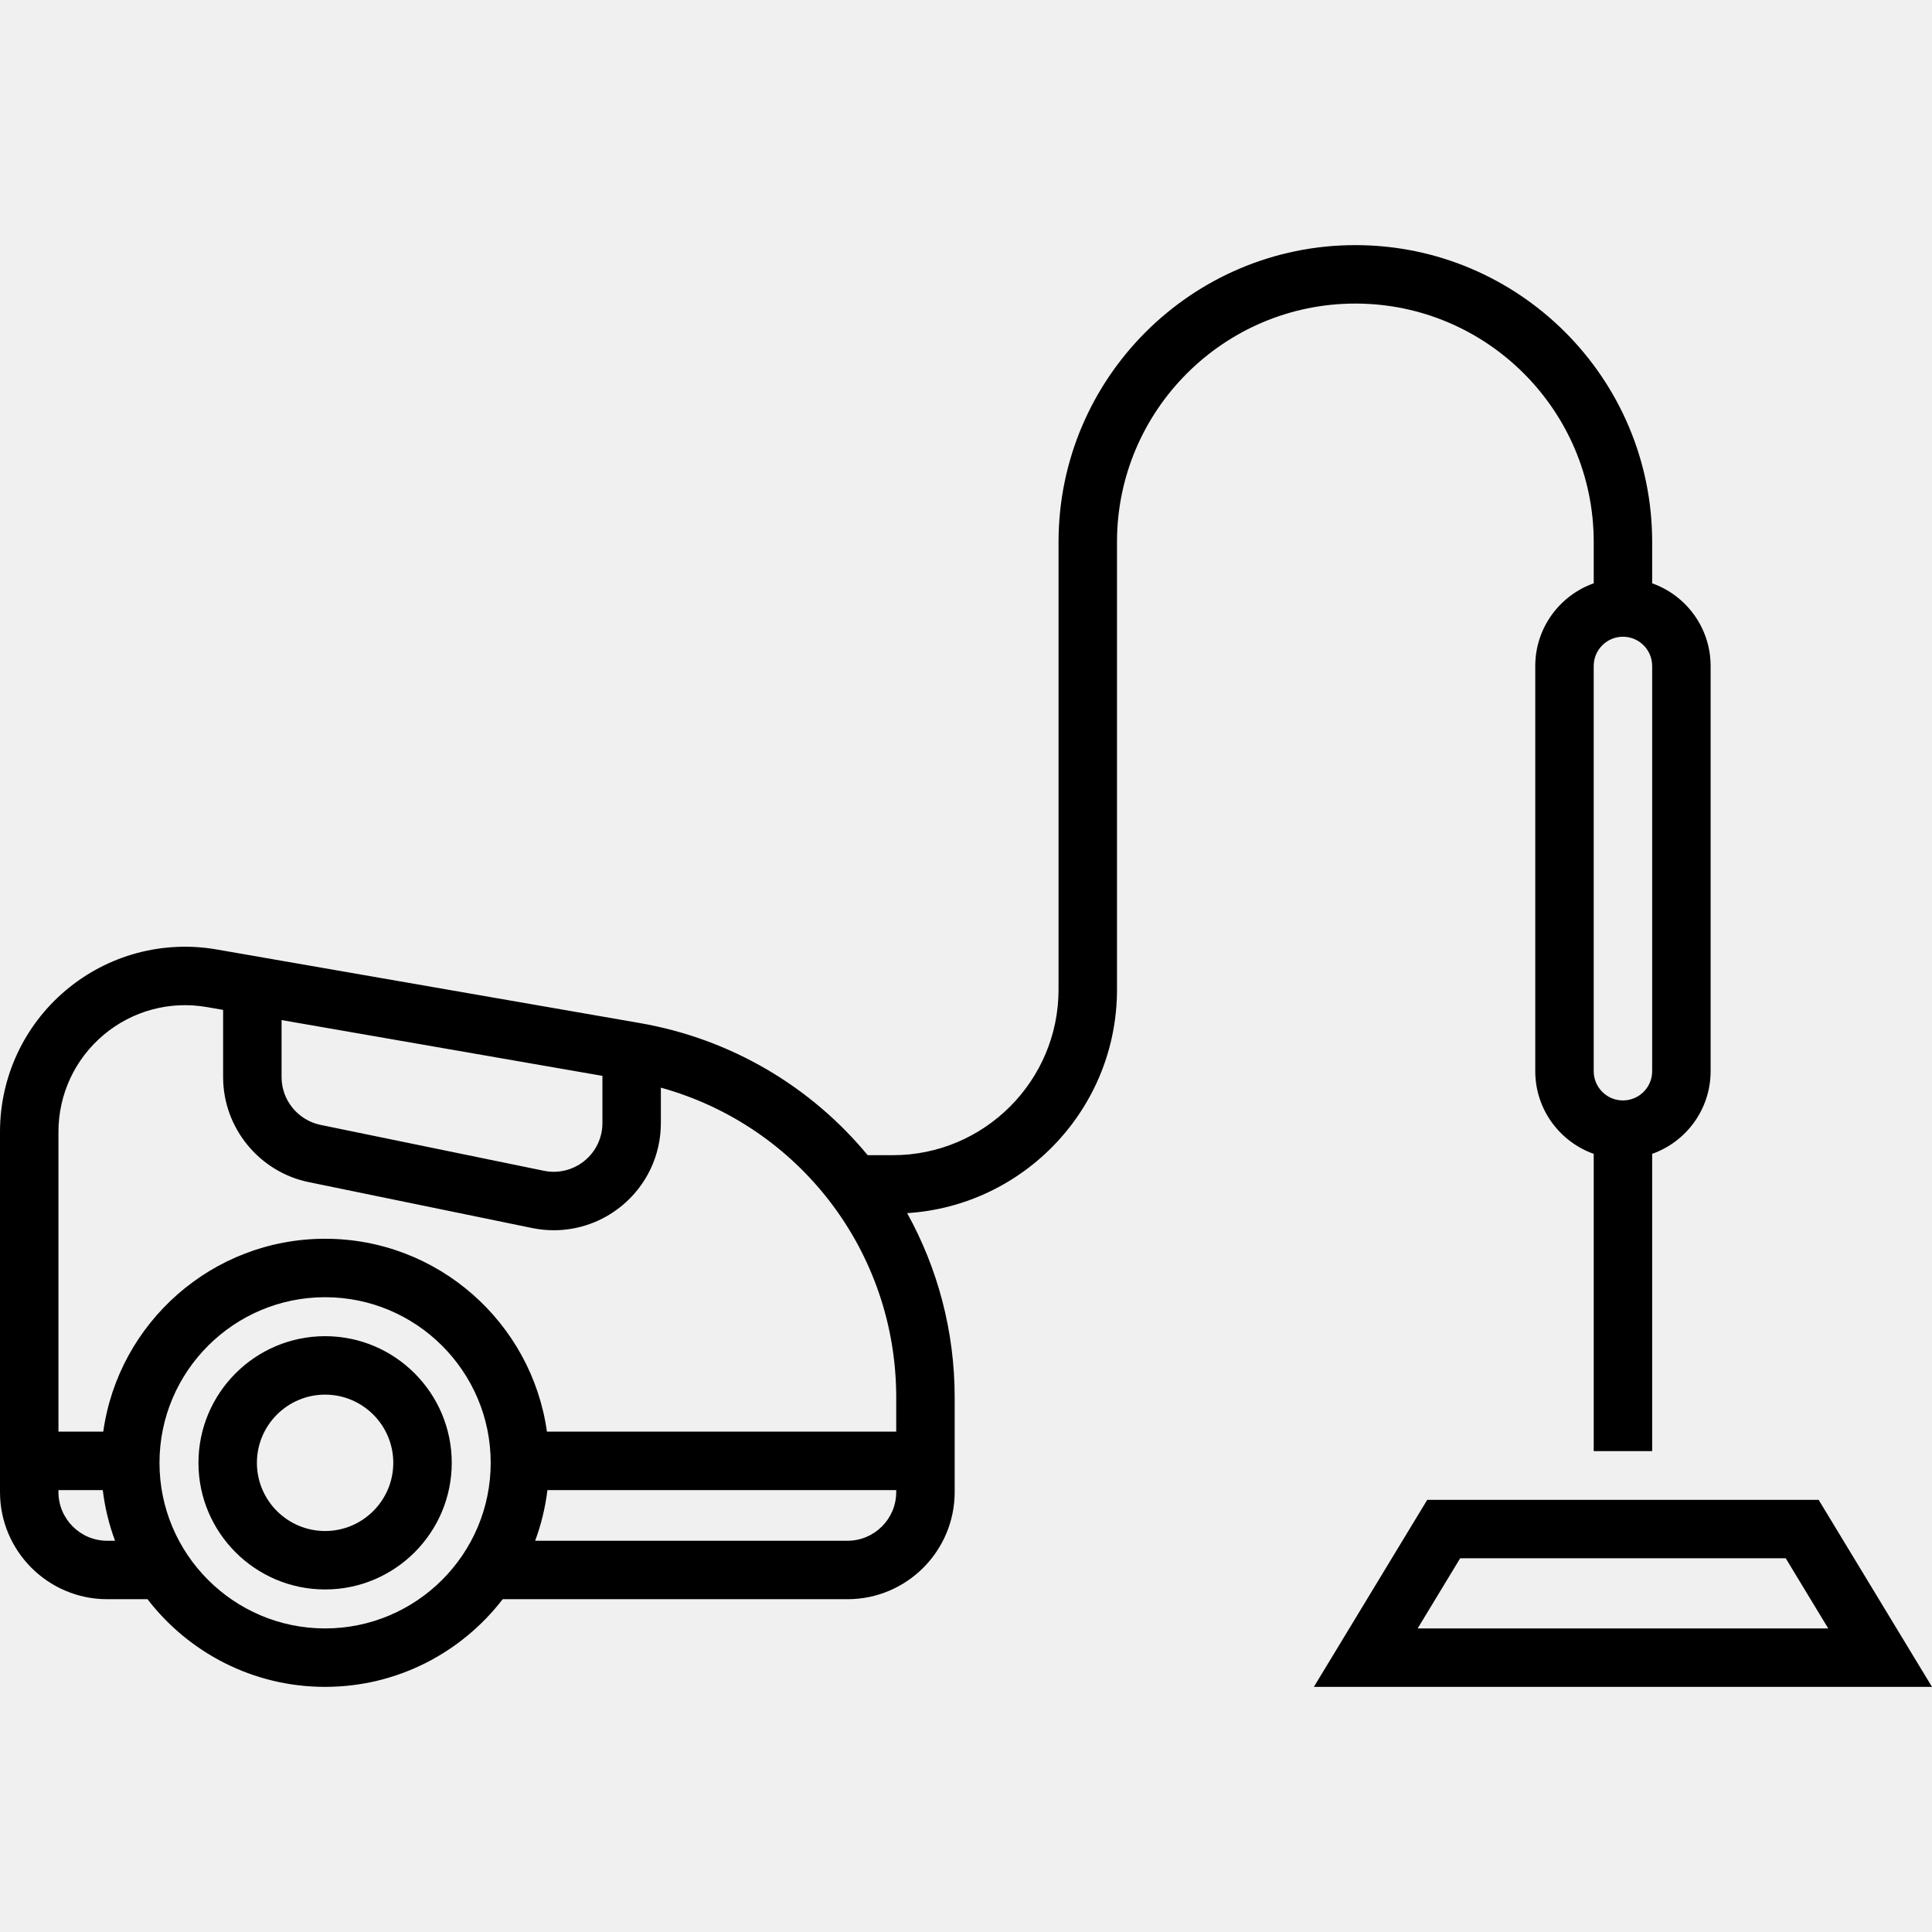
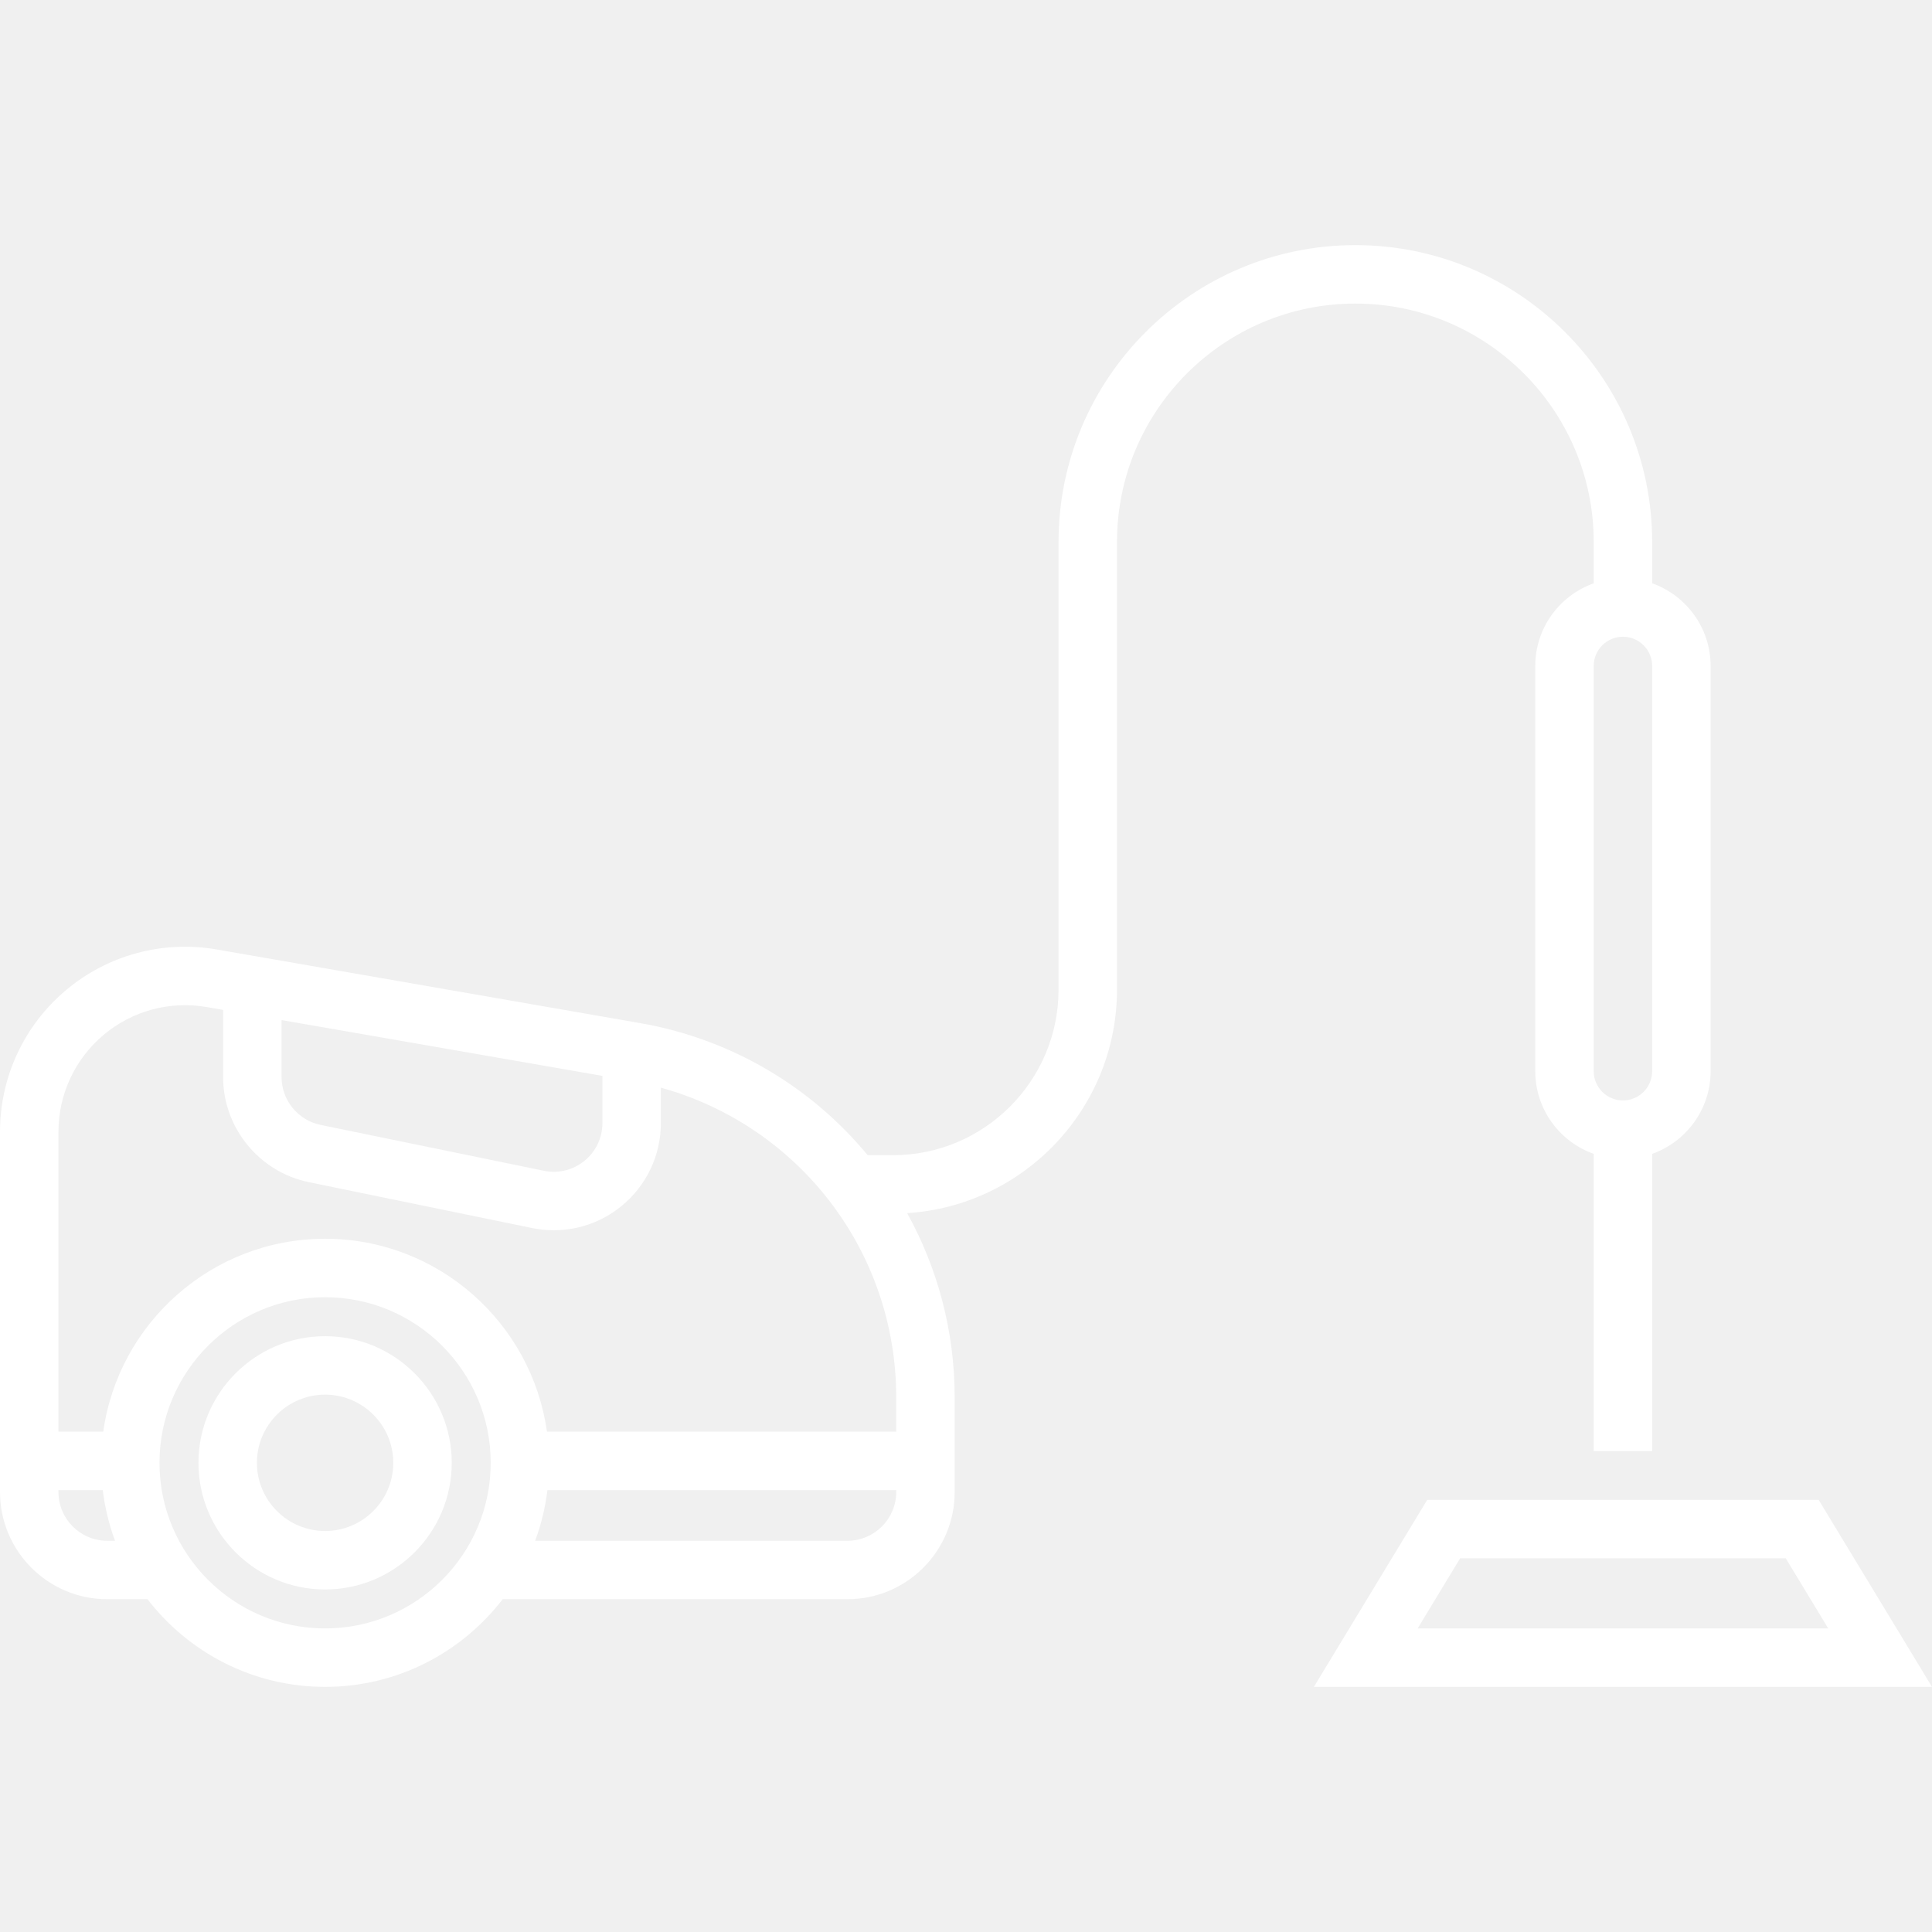
- <svg xmlns="http://www.w3.org/2000/svg" fill="#000000" height="800px" width="800px" version="1.1" id="Layer_1" viewBox="0 0 512 512" xml:space="preserve">
+ <svg xmlns="http://www.w3.org/2000/svg" fill="#FFFFFF" height="800px" width="800px" version="1.1" id="Layer_1" viewBox="0 0 512 512" xml:space="preserve">
  <g>
    <g>
      <path d="M86.154,354.102c-18.506,0-33.561,15.055-33.561,33.561s15.055,33.561,33.561,33.561    c18.506,0,33.561-15.055,33.561-33.561S104.66,354.102,86.154,354.102z M86.154,405.734c-9.964,0-18.071-8.107-18.071-18.071    s8.107-18.071,18.071-18.071c9.964,0,18.071,8.107,18.071,18.071S96.118,405.734,86.154,405.734z" />
    </g>
  </g>
  <g>
    <g>
      <path d="M437.84,154.584v-10.967c0-43.371-35.286-78.657-78.657-78.657c-43.371,0-78.657,35.286-78.657,78.657v118.631    c0,24.2-19.688,43.888-43.888,43.888h-6.694c-14.846-17.958-35.909-30.758-60.38-35.015L57.454,251.624    c-14.291-2.488-28.86,1.441-39.968,10.78C6.374,271.747,0,285.431,0,299.948v95.458c0,15.658,12.74,28.398,28.398,28.398H39.09    c10.865,14.114,27.915,23.235,47.064,23.235c19.148,0,36.198-9.12,47.064-23.235h91.383c15.658,0,28.398-12.74,28.398-28.398    v-25.093c0-17.627-4.549-34.295-12.594-48.822c30.992-1.951,55.612-27.77,55.612-59.245V143.616    c0-34.83,28.336-63.167,63.167-63.167c34.831,0,63.167,28.337,63.167,63.168v10.967c-9.014,3.197-15.49,11.806-15.49,21.902    v107.395c0,10.096,6.476,18.705,15.49,21.902v78.781h15.49v-78.781c9.014-3.197,15.49-11.806,15.49-21.902V176.486    C453.33,166.39,446.854,157.781,437.84,154.584z M74.619,270.33l85.029,14.786v12.509c0,3.894-1.732,7.541-4.752,10.002    c-3.019,2.462-6.945,3.425-10.759,2.642l-59.194-12.163c-5.982-1.235-10.323-6.553-10.323-12.645V270.33z M28.398,408.316    c-7.118,0-12.908-5.79-12.908-12.908v-0.516h11.742c0.569,4.66,1.668,9.159,3.255,13.424H28.398z M86.154,431.55    c-24.2,0-43.888-19.687-43.888-43.888s19.687-43.888,43.888-43.888c24.2,0,43.888,19.687,43.888,43.888    S110.353,431.55,86.154,431.55z M237.509,395.407c0,7.117-5.79,12.908-12.908,12.908H141.82c1.587-4.266,2.686-8.764,3.255-13.424    h92.434V395.407z M237.509,379.4h-92.565c-4.035-28.843-28.853-51.116-58.79-51.116c-29.936,0-54.756,22.273-58.79,51.116H15.49    v-79.452c0-9.933,4.362-19.297,11.965-25.691c7.598-6.39,17.561-9.075,27.342-7.375l4.331,0.753v17.826    c0,13.403,9.539,25.102,22.688,27.815l59.202,12.165c1.917,0.393,3.844,0.587,5.757,0.587c6.474,0,12.782-2.216,17.909-6.396    c6.643-5.416,10.452-13.438,10.452-22.007v-9.385c36.598,10.126,62.372,43.395,62.372,82.074V379.4z M437.84,283.882    c0,4.271-3.474,7.745-7.745,7.745c-4.271,0-7.745-3.474-7.745-7.745V176.486c0-4.271,3.474-7.745,7.745-7.745    c4.271,0,7.745,3.474,7.745,7.745V283.882z" />
    </g>
  </g>
  <g>
    <g>
      <path d="M481.96,397.473H378.231L348.19,447.04H512L481.96,397.473z M386.957,412.962h86.279l11.265,18.588h-108.81    L386.957,412.962z" />
    </g>
  </g>
</svg>
